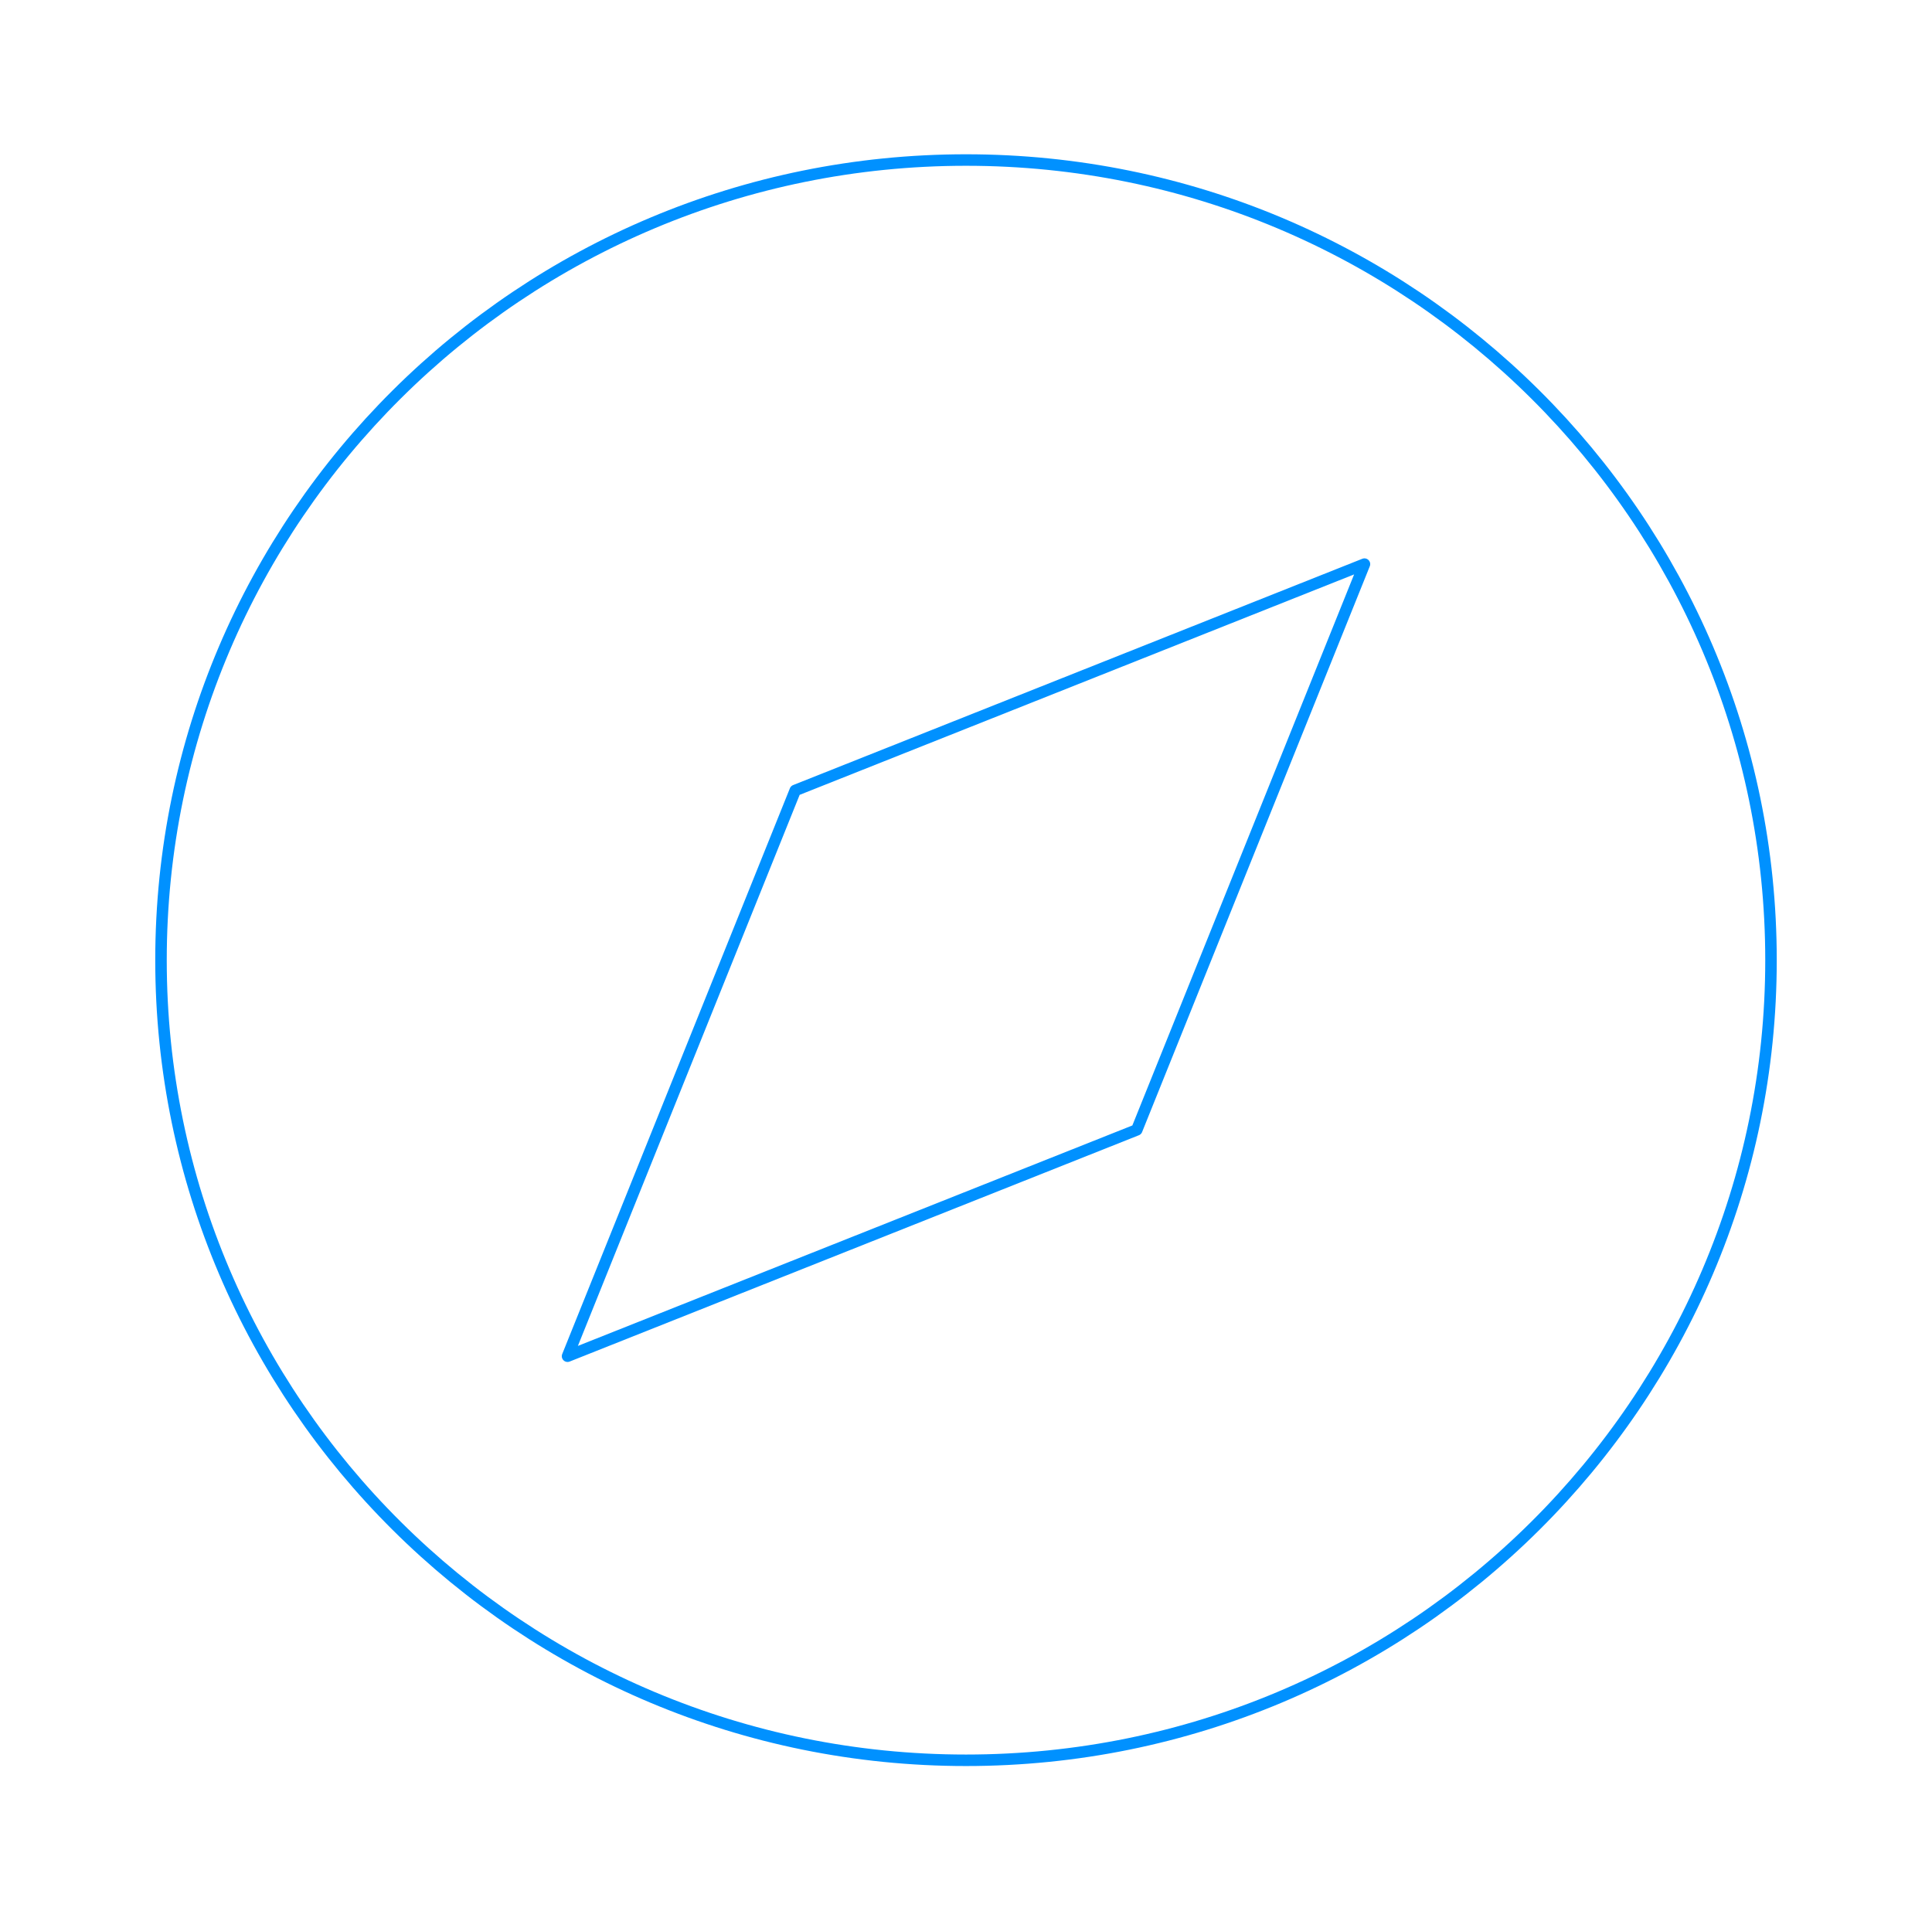
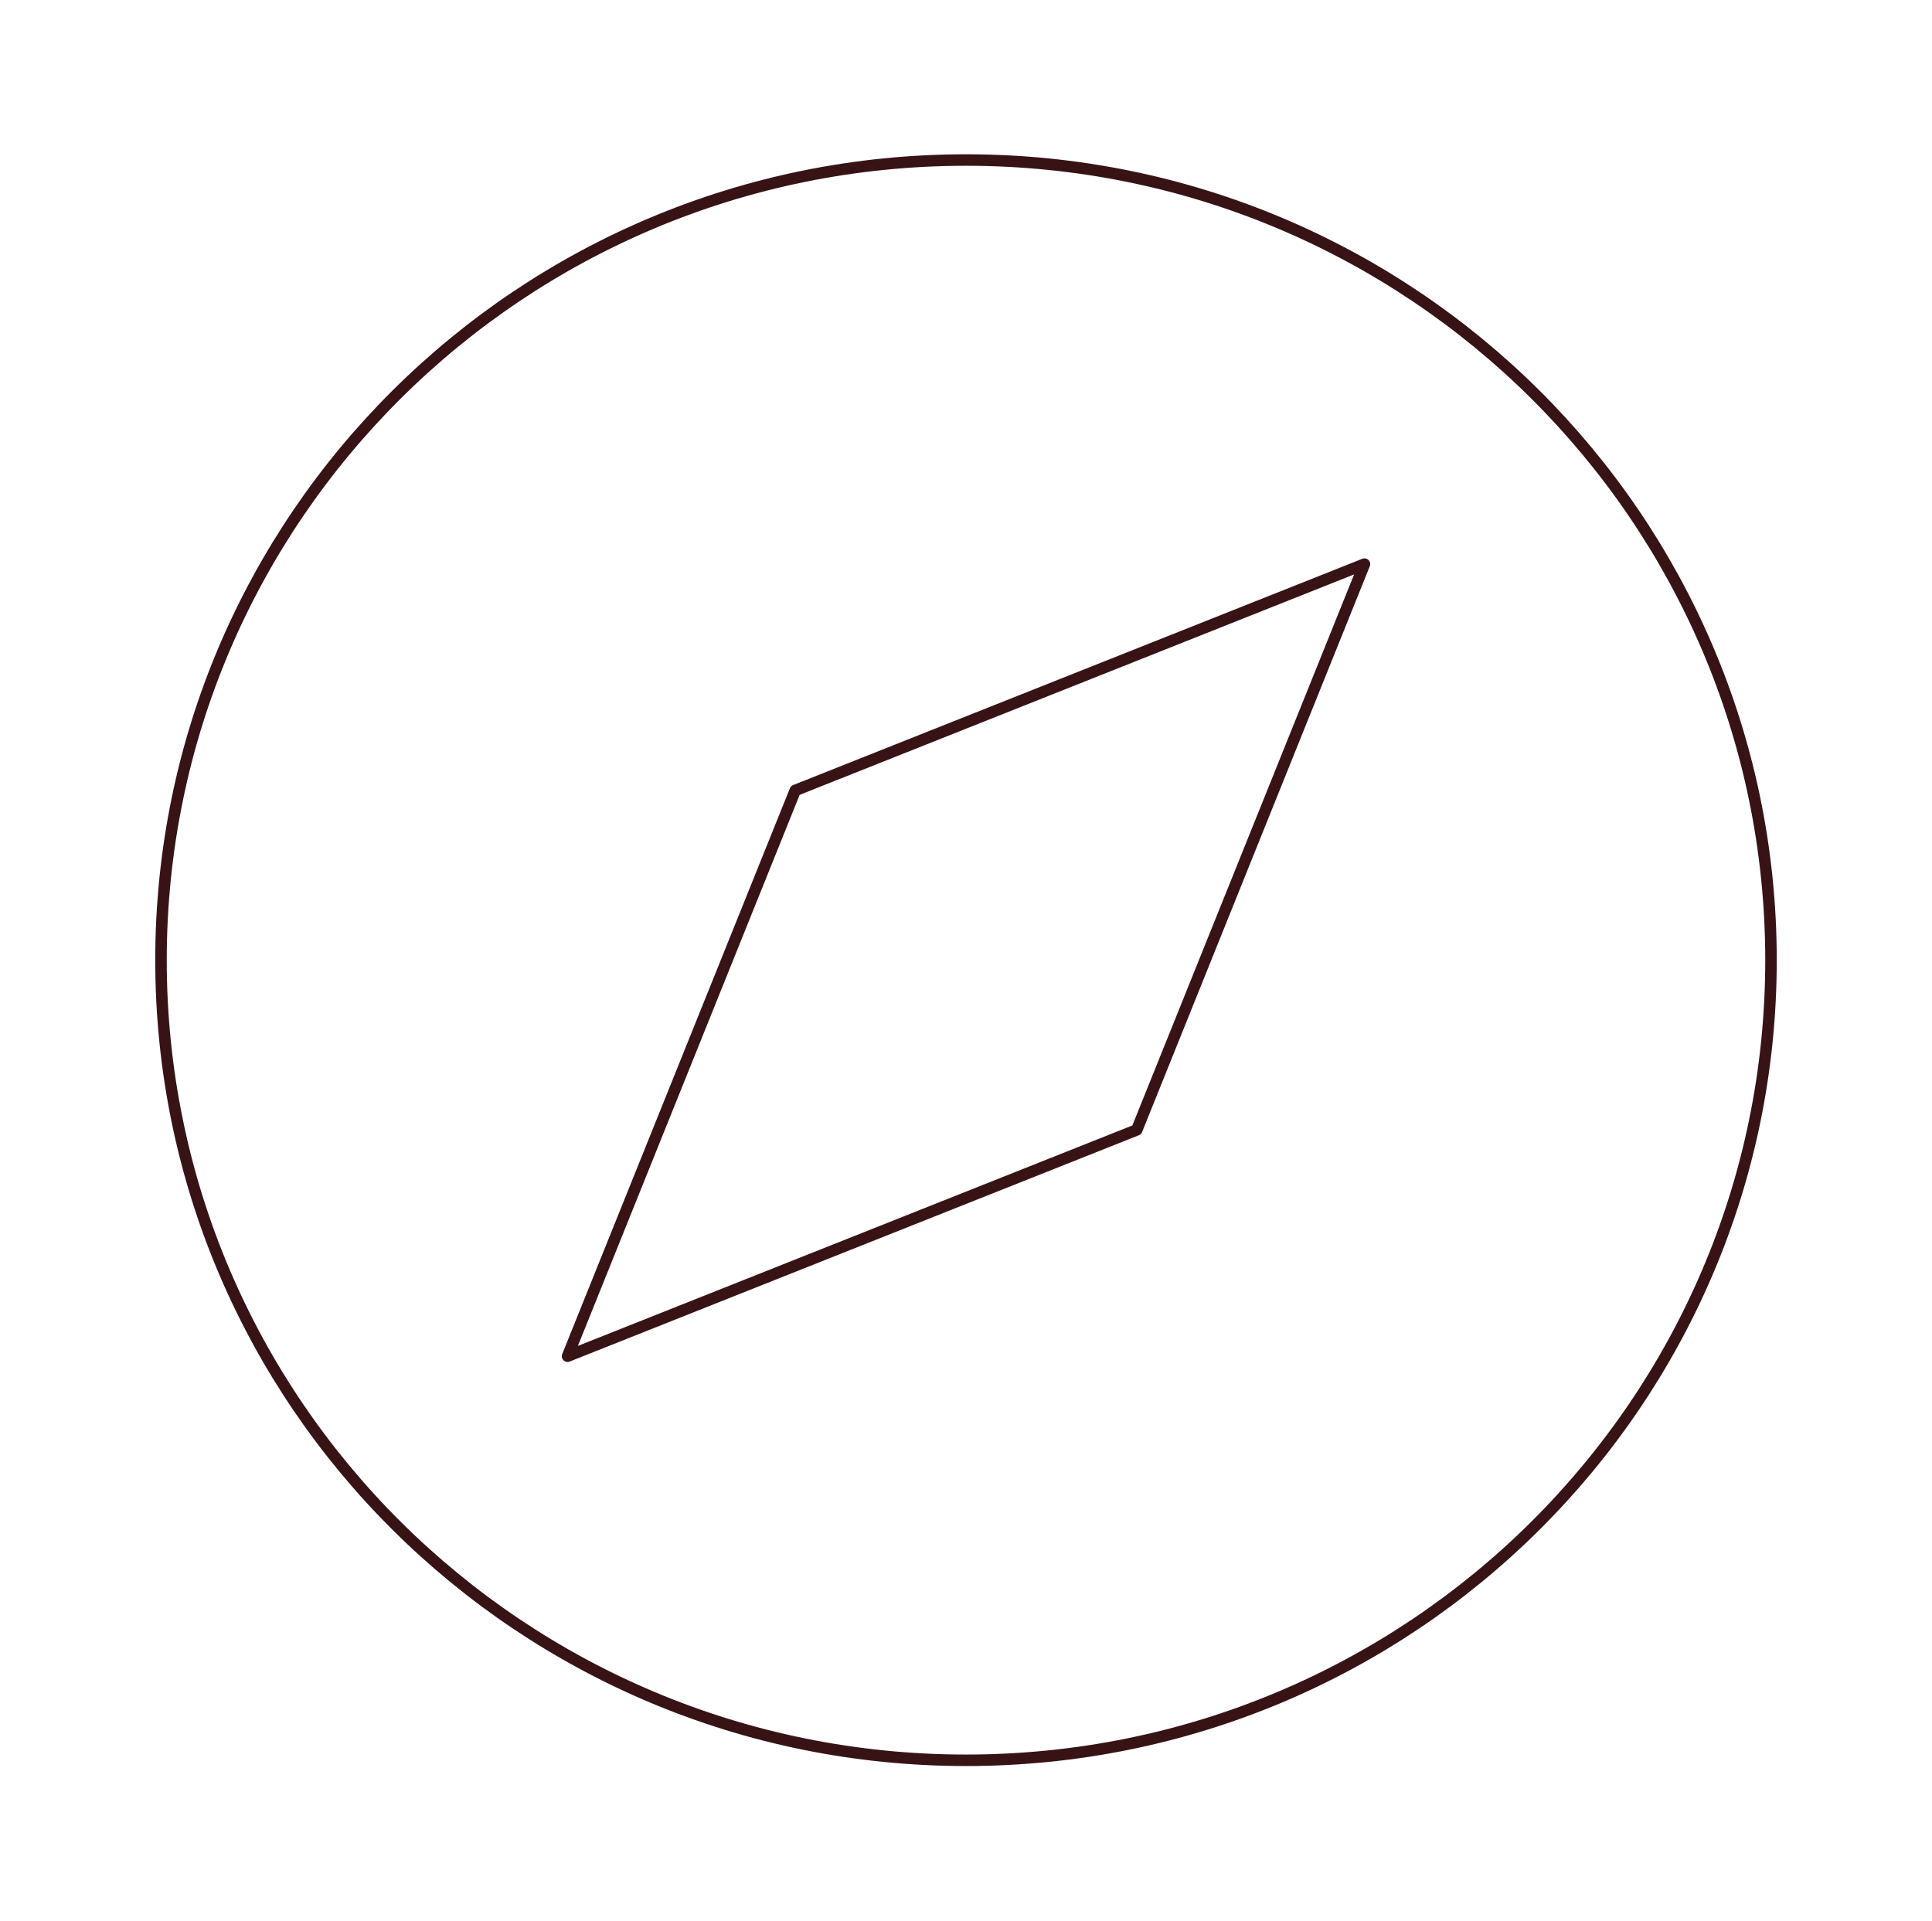
- <svg xmlns="http://www.w3.org/2000/svg" width="168" height="167" viewBox="0 0 168 167" fill="none">
-   <path fill-rule="evenodd" clip-rule="evenodd" d="M98.849 98.261L118.648 49.058L69.151 68.739L49.352 117.942L98.849 98.261Z" stroke="#0091FF" stroke-linejoin="round" />
-   <path fill-rule="evenodd" clip-rule="evenodd" d="M84 153.083C122.66 153.083 154 121.93 154 83.5C154 45.07 122.66 13.917 84 13.917C45.34 13.917 14 45.07 14 83.5C14 121.93 45.34 153.083 84 153.083Z" stroke="#0091FF" />
+ <svg xmlns="http://www.w3.org/2000/svg" viewBox="0 0 168 167" fill="none">
+   <path fill-rule="evenodd" clip-rule="evenodd" d="M98.849 98.261L118.648 49.058L69.151 68.739L49.352 117.942L98.849 98.261Z" stroke="#381316" stroke-linejoin="round" />
+   <path fill-rule="evenodd" clip-rule="evenodd" d="M84 153.083C122.66 153.083 154 121.93 154 83.5C154 45.07 122.66 13.917 84 13.917C45.34 13.917 14 45.07 14 83.5C14 121.93 45.34 153.083 84 153.083Z" stroke="#381316" />
</svg>
